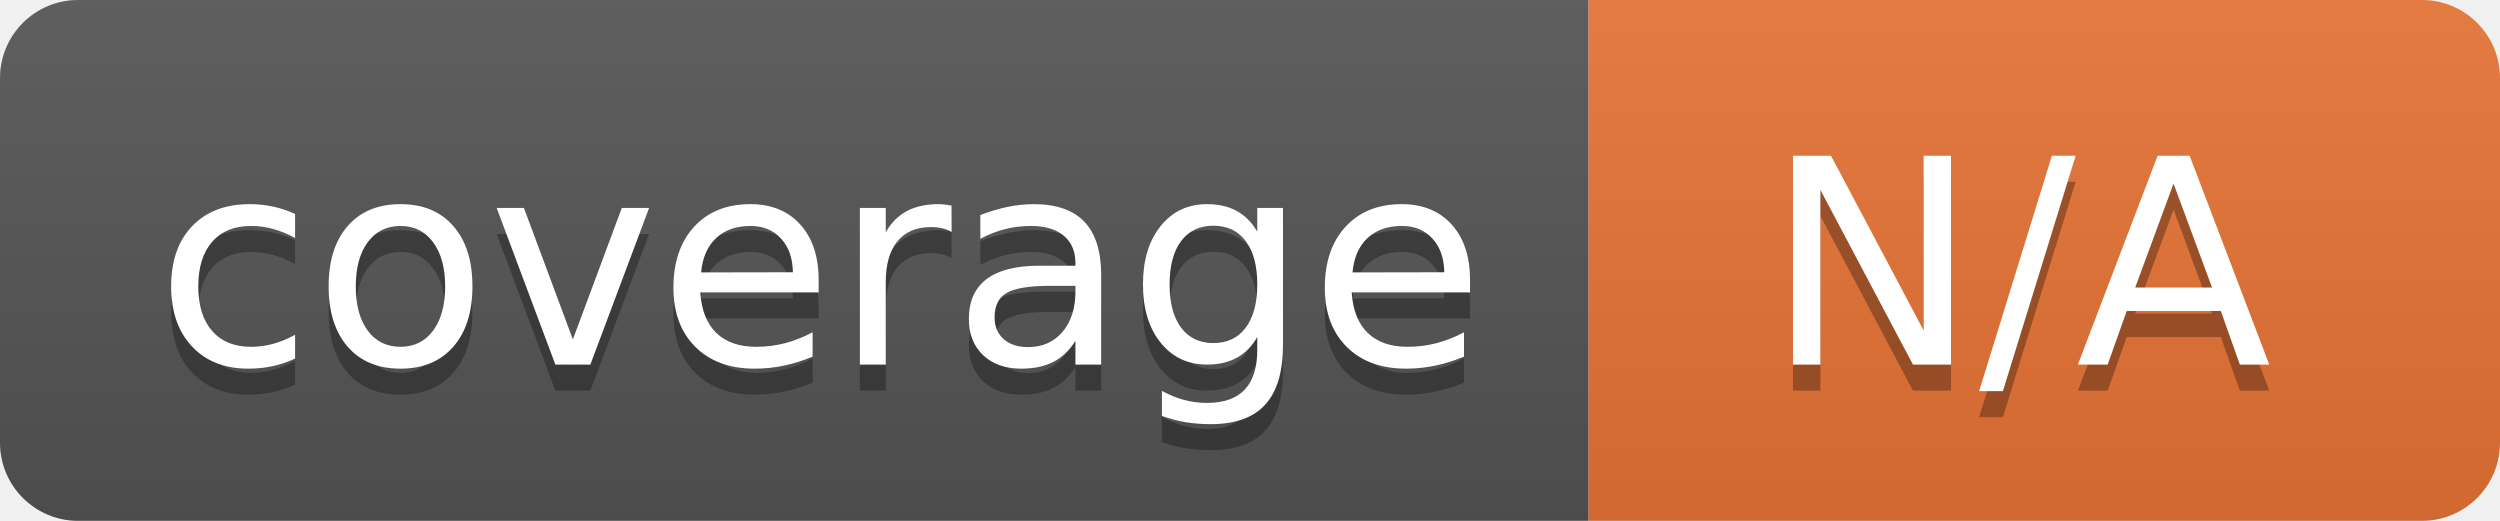
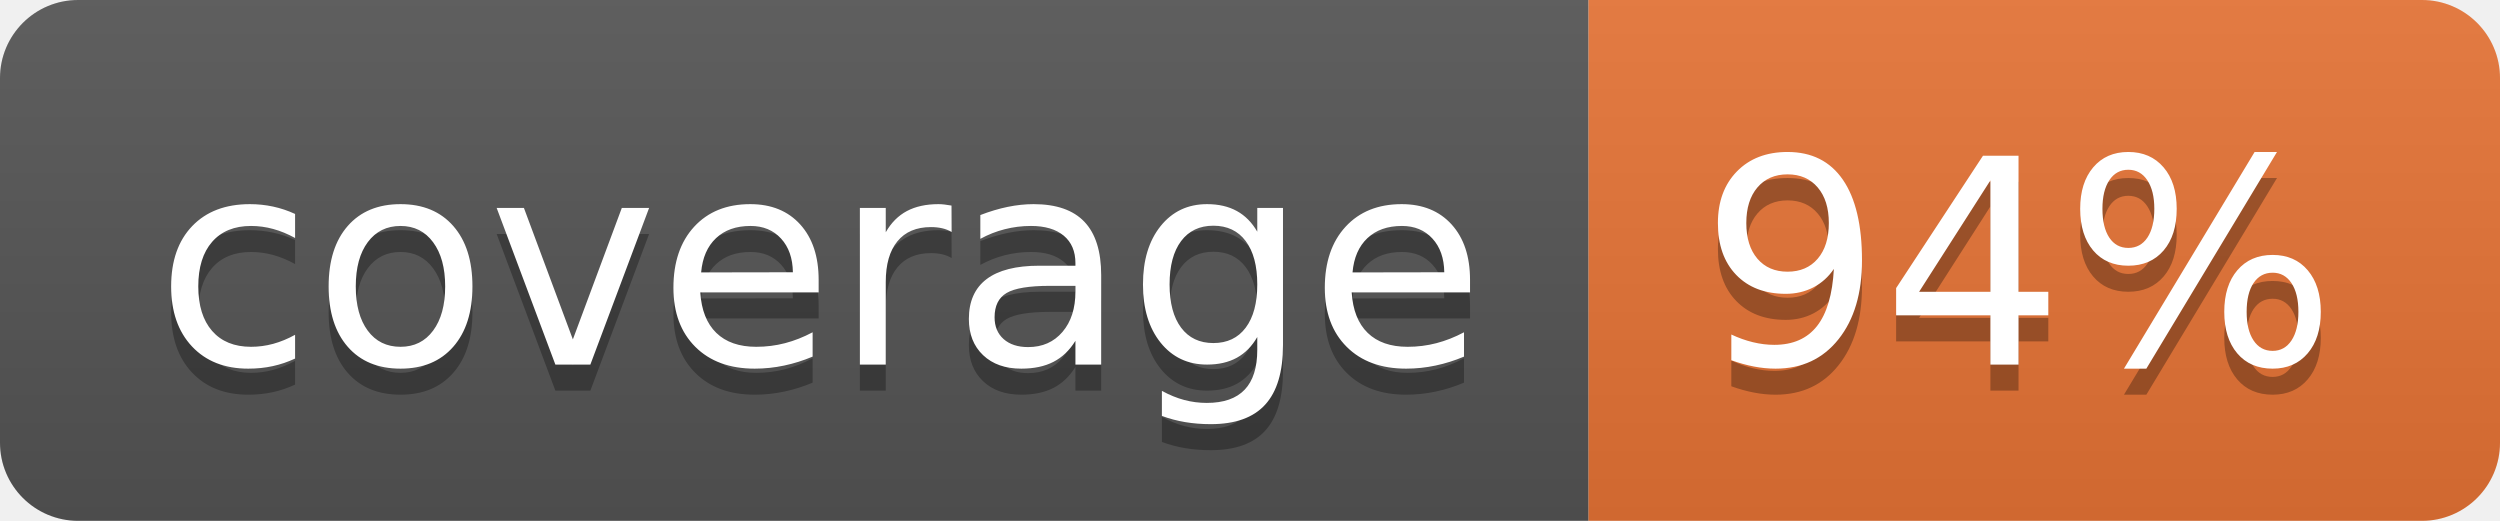
<svg xmlns="http://www.w3.org/2000/svg" width="96" height="20">
  <linearGradient id="b" x2="0" y2="100%">
    <stop offset="0" stop-color="#bbb" stop-opacity=".1" />
    <stop offset="1" stop-opacity=".1" />
  </linearGradient>
  <clipPath id="a">
    <rect width="96" height="20" rx="3" fill="#fff" />
  </clipPath>
  <g clip-path="url(#a)">
    <path fill="#555" d="M0 0h61v20H0z" />
    <path fill="#E87435" d="M61 0h35v20H61z" />
    <path fill="url(#b)" d="M0 0h96v20H0z" />
  </g>
  <g fill="#fff" text-anchor="middle" font-family="DejaVu Sans,Verdana,Geneva,sans-serif" font-size="110">
    <text x="315" y="150" fill="#010101" fill-opacity=".3" transform="scale(.1)" textLength="510">coverage</text>
    <text x="315" y="140" transform="scale(.1)" textLength="510">coverage</text>
-     <text x="775" y="150" fill="#010101" fill-opacity=".3" transform="scale(.1)" textLength="250">N/A</text>
-     <text x="775" y="140" transform="scale(.1)" textLength="250">N/A</text>
+     <text x="775" y="150" fill="#010101" fill-opacity=".3" transform="scale(.1)" textLength="250">94%</text>
+     <text x="775" y="140" transform="scale(.1)" textLength="250">94%</text>
  </g>
</svg>
